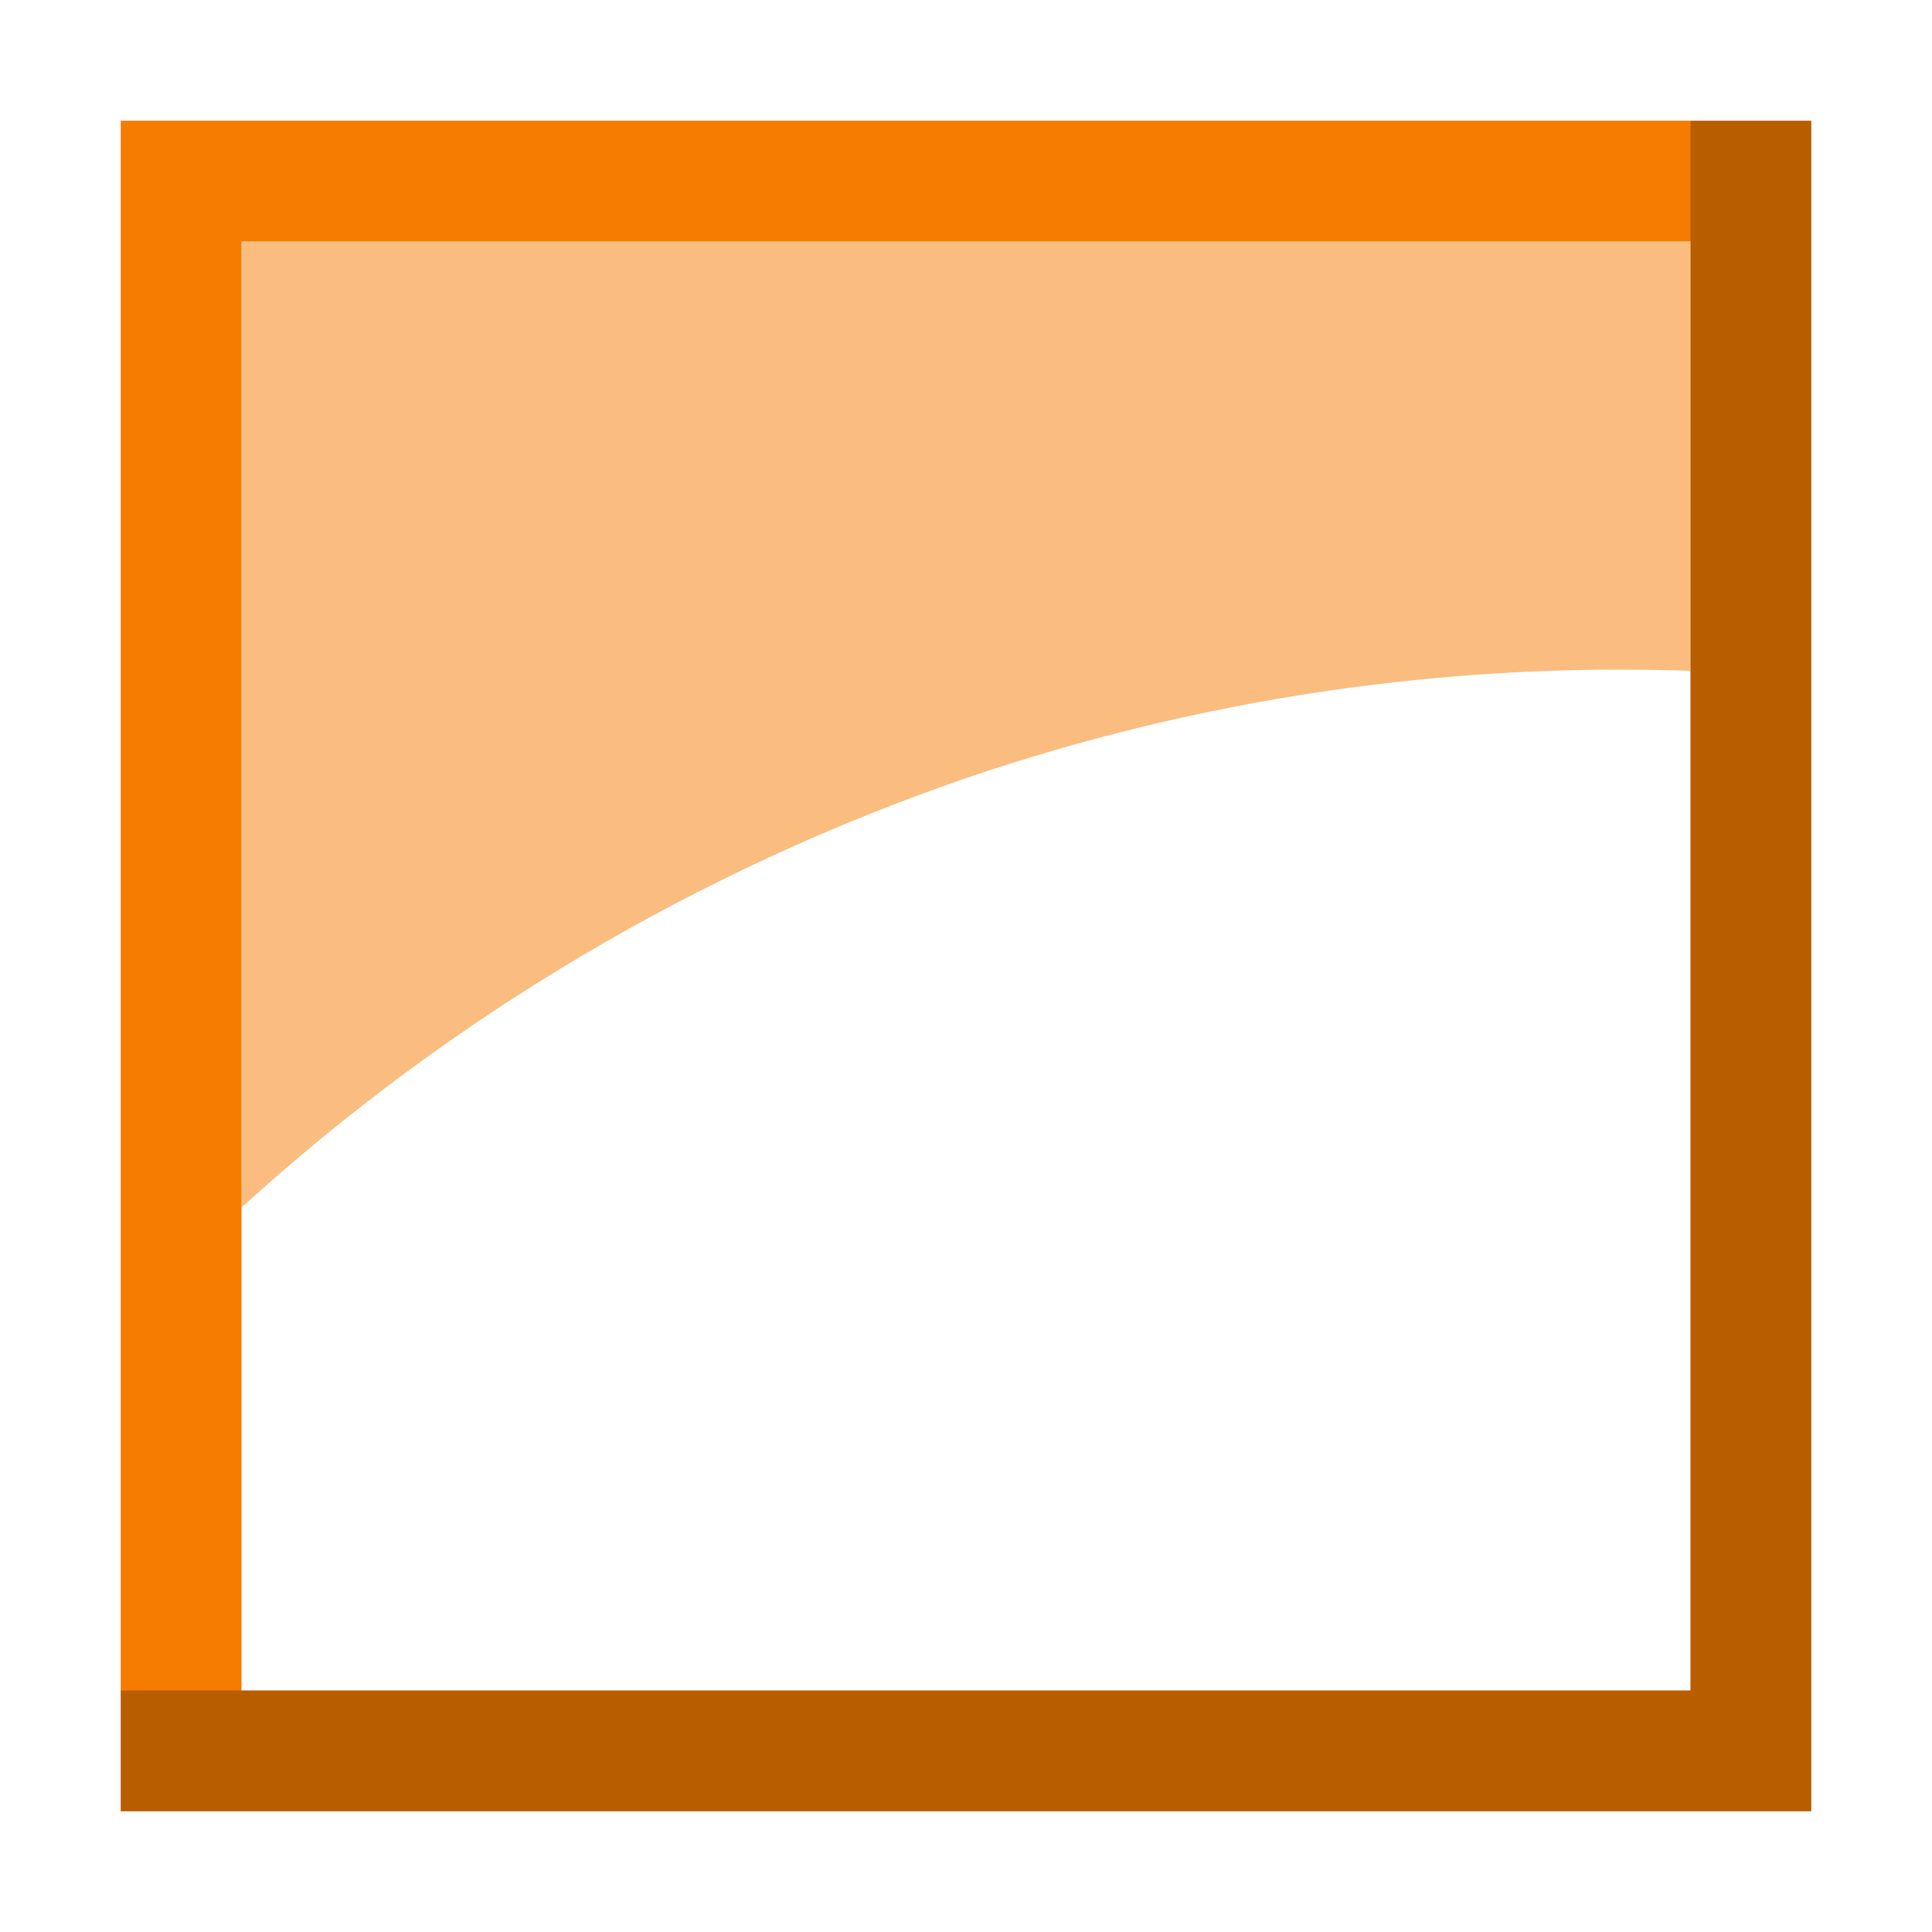
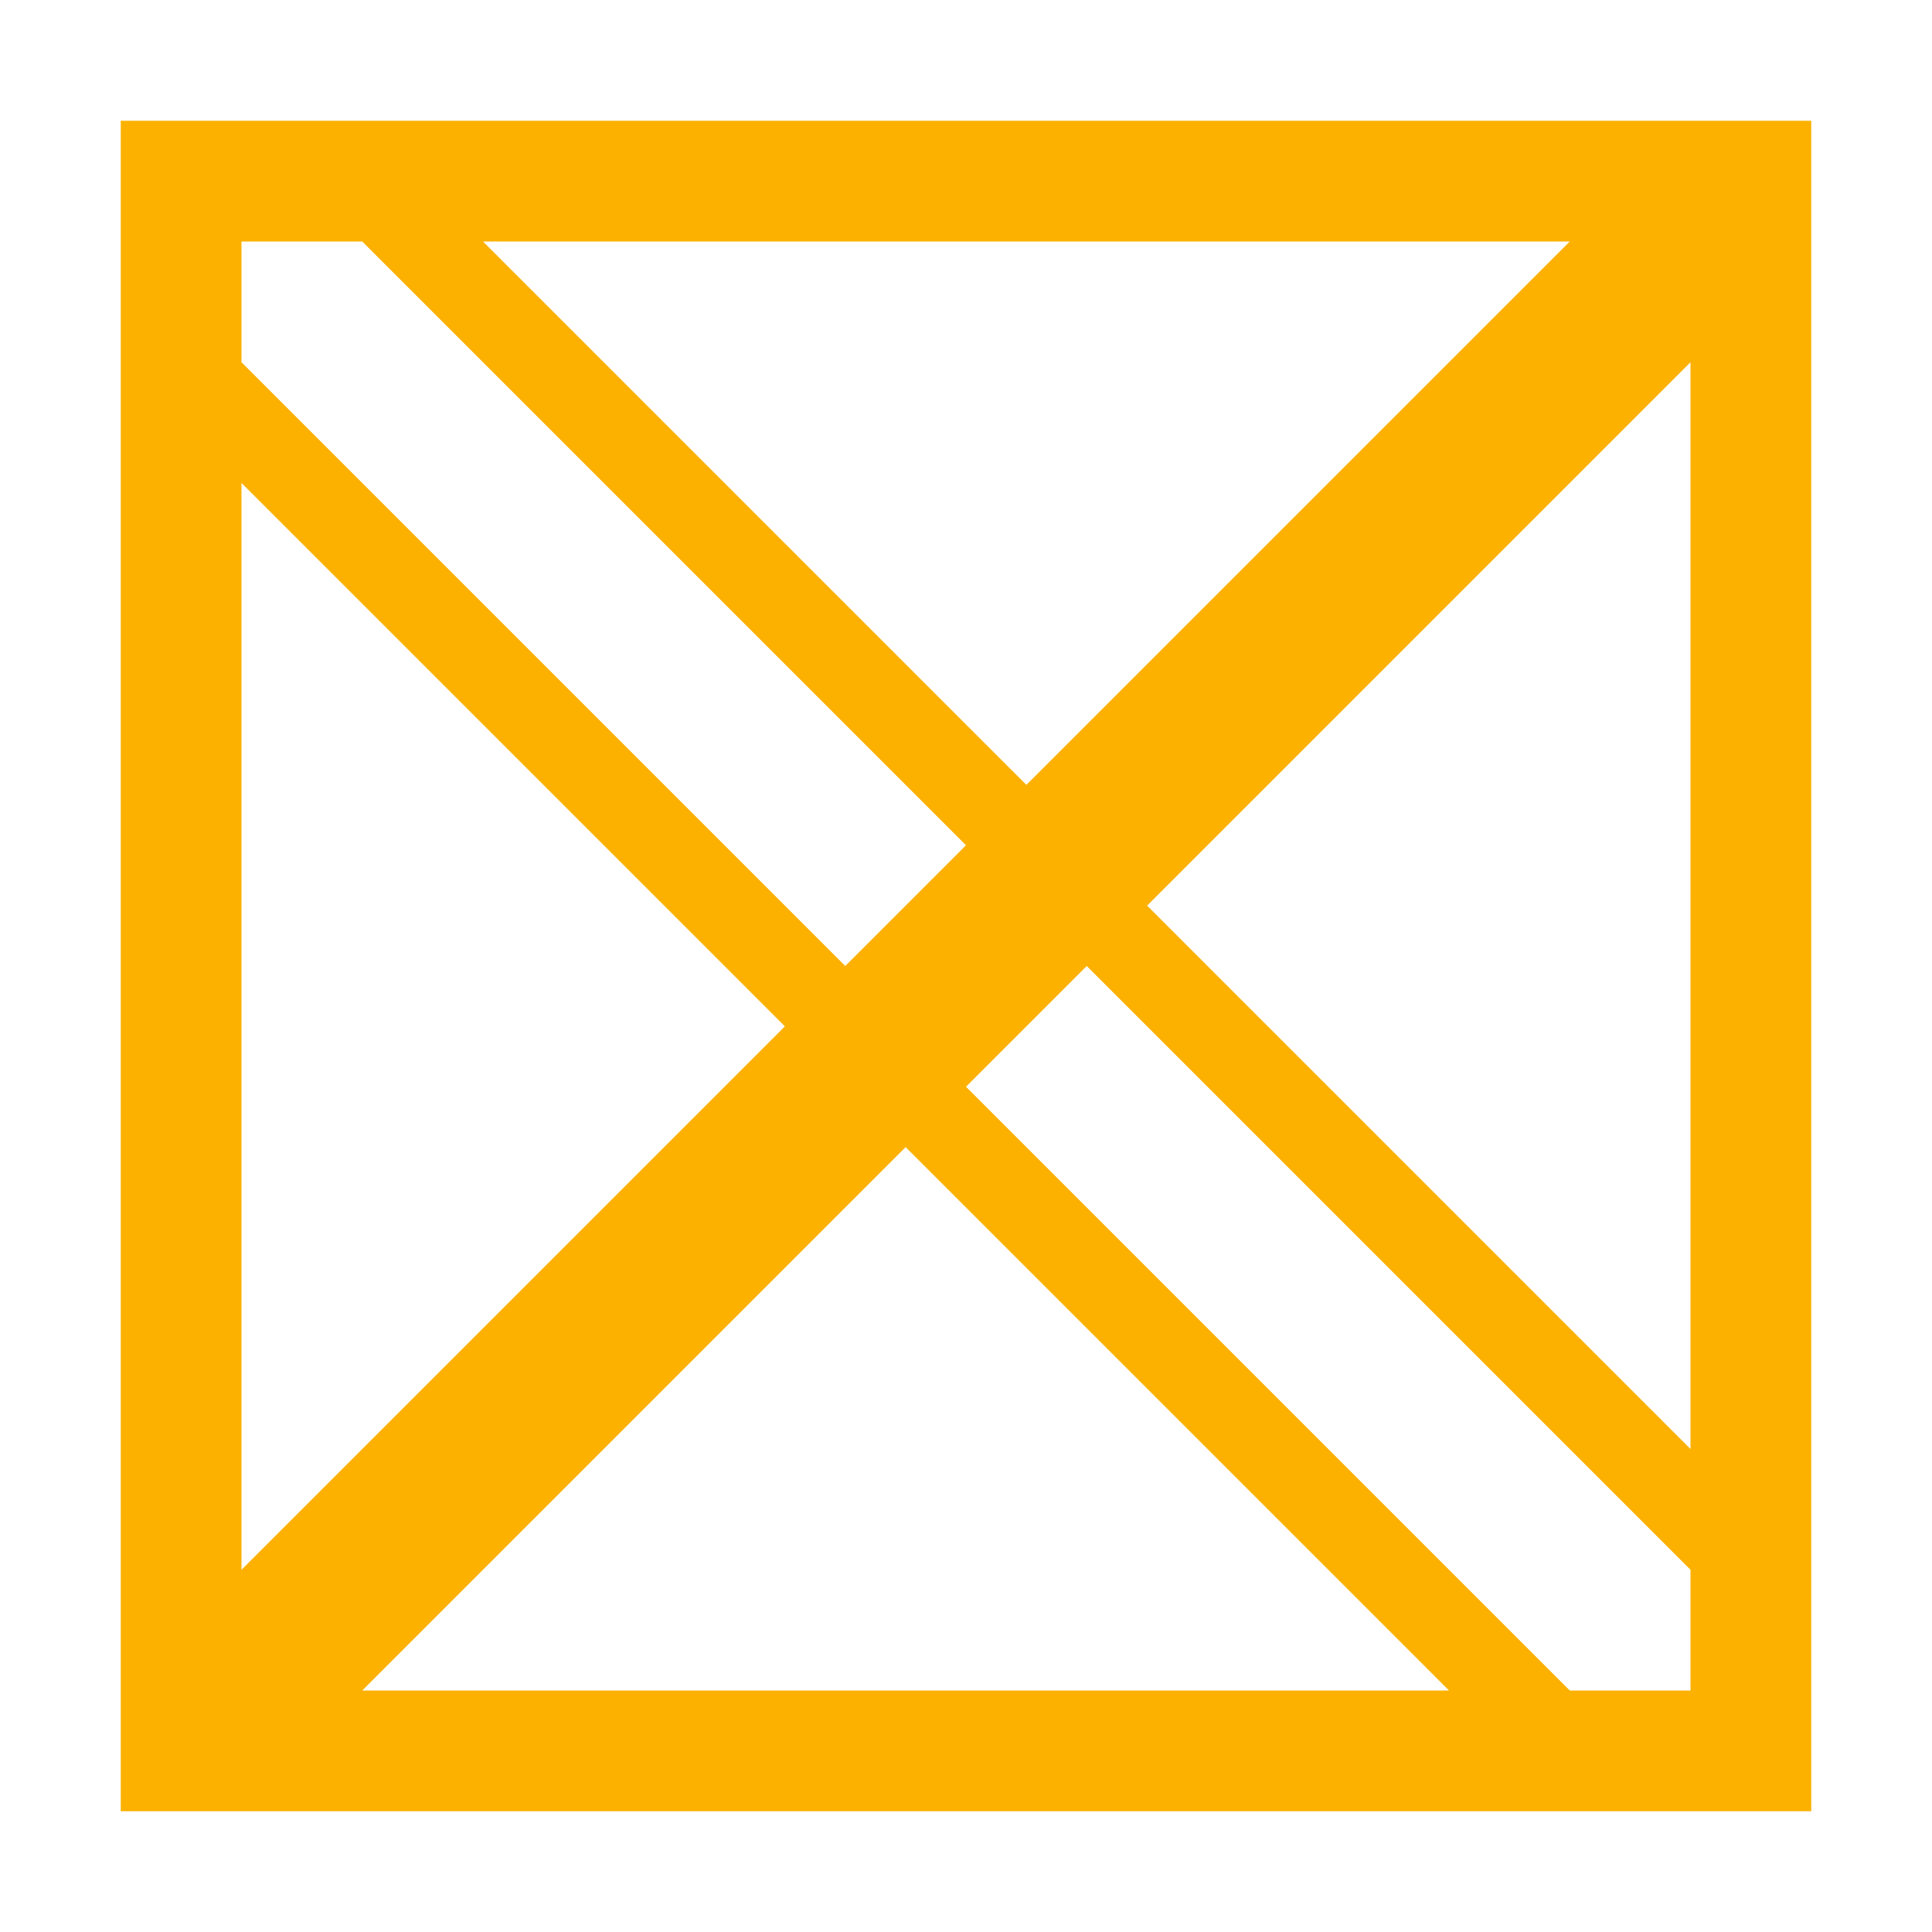
<svg xmlns="http://www.w3.org/2000/svg" id="Layer_1" data-name="Layer 1" width="144" height="144" viewBox="0 0 144 144">
  <defs>
-     <style>.cls-1{fill:#f57c00;}.cls-2{opacity:0.5;}.cls-3{opacity:0.25;}</style>
+     <style>.cls-1{fill:#fcb100;}</style>
  </defs>
-   <path class="cls-1" d="M126,9H9V135H135V9Zm0,117H18V18H126Z" />
-   <g class="cls-2">
-     <path class="cls-1" d="M18,18V90A155.17,155.17,0,0,1,72,58a150.89,150.89,0,0,1,54-8V18Z" />
-   </g>
-   <polygon class="cls-3" points="126 9 126 126 9 126 9 135 126 135 135 135 135 9 126 9" />
+   <path class="cls-1" d="M9,9V135H135V9Zm108,9L76.5,58.5,36,18ZM18,18h9L72,63l-9,9L18,27Zm0,18L58.5,76.5,18,117Zm9,90L67.5,85.5,108,126Zm99,0h-9L72,81l9-9,45,45Zm0-18L85.5,67.5,126,27Z" />
</svg>
